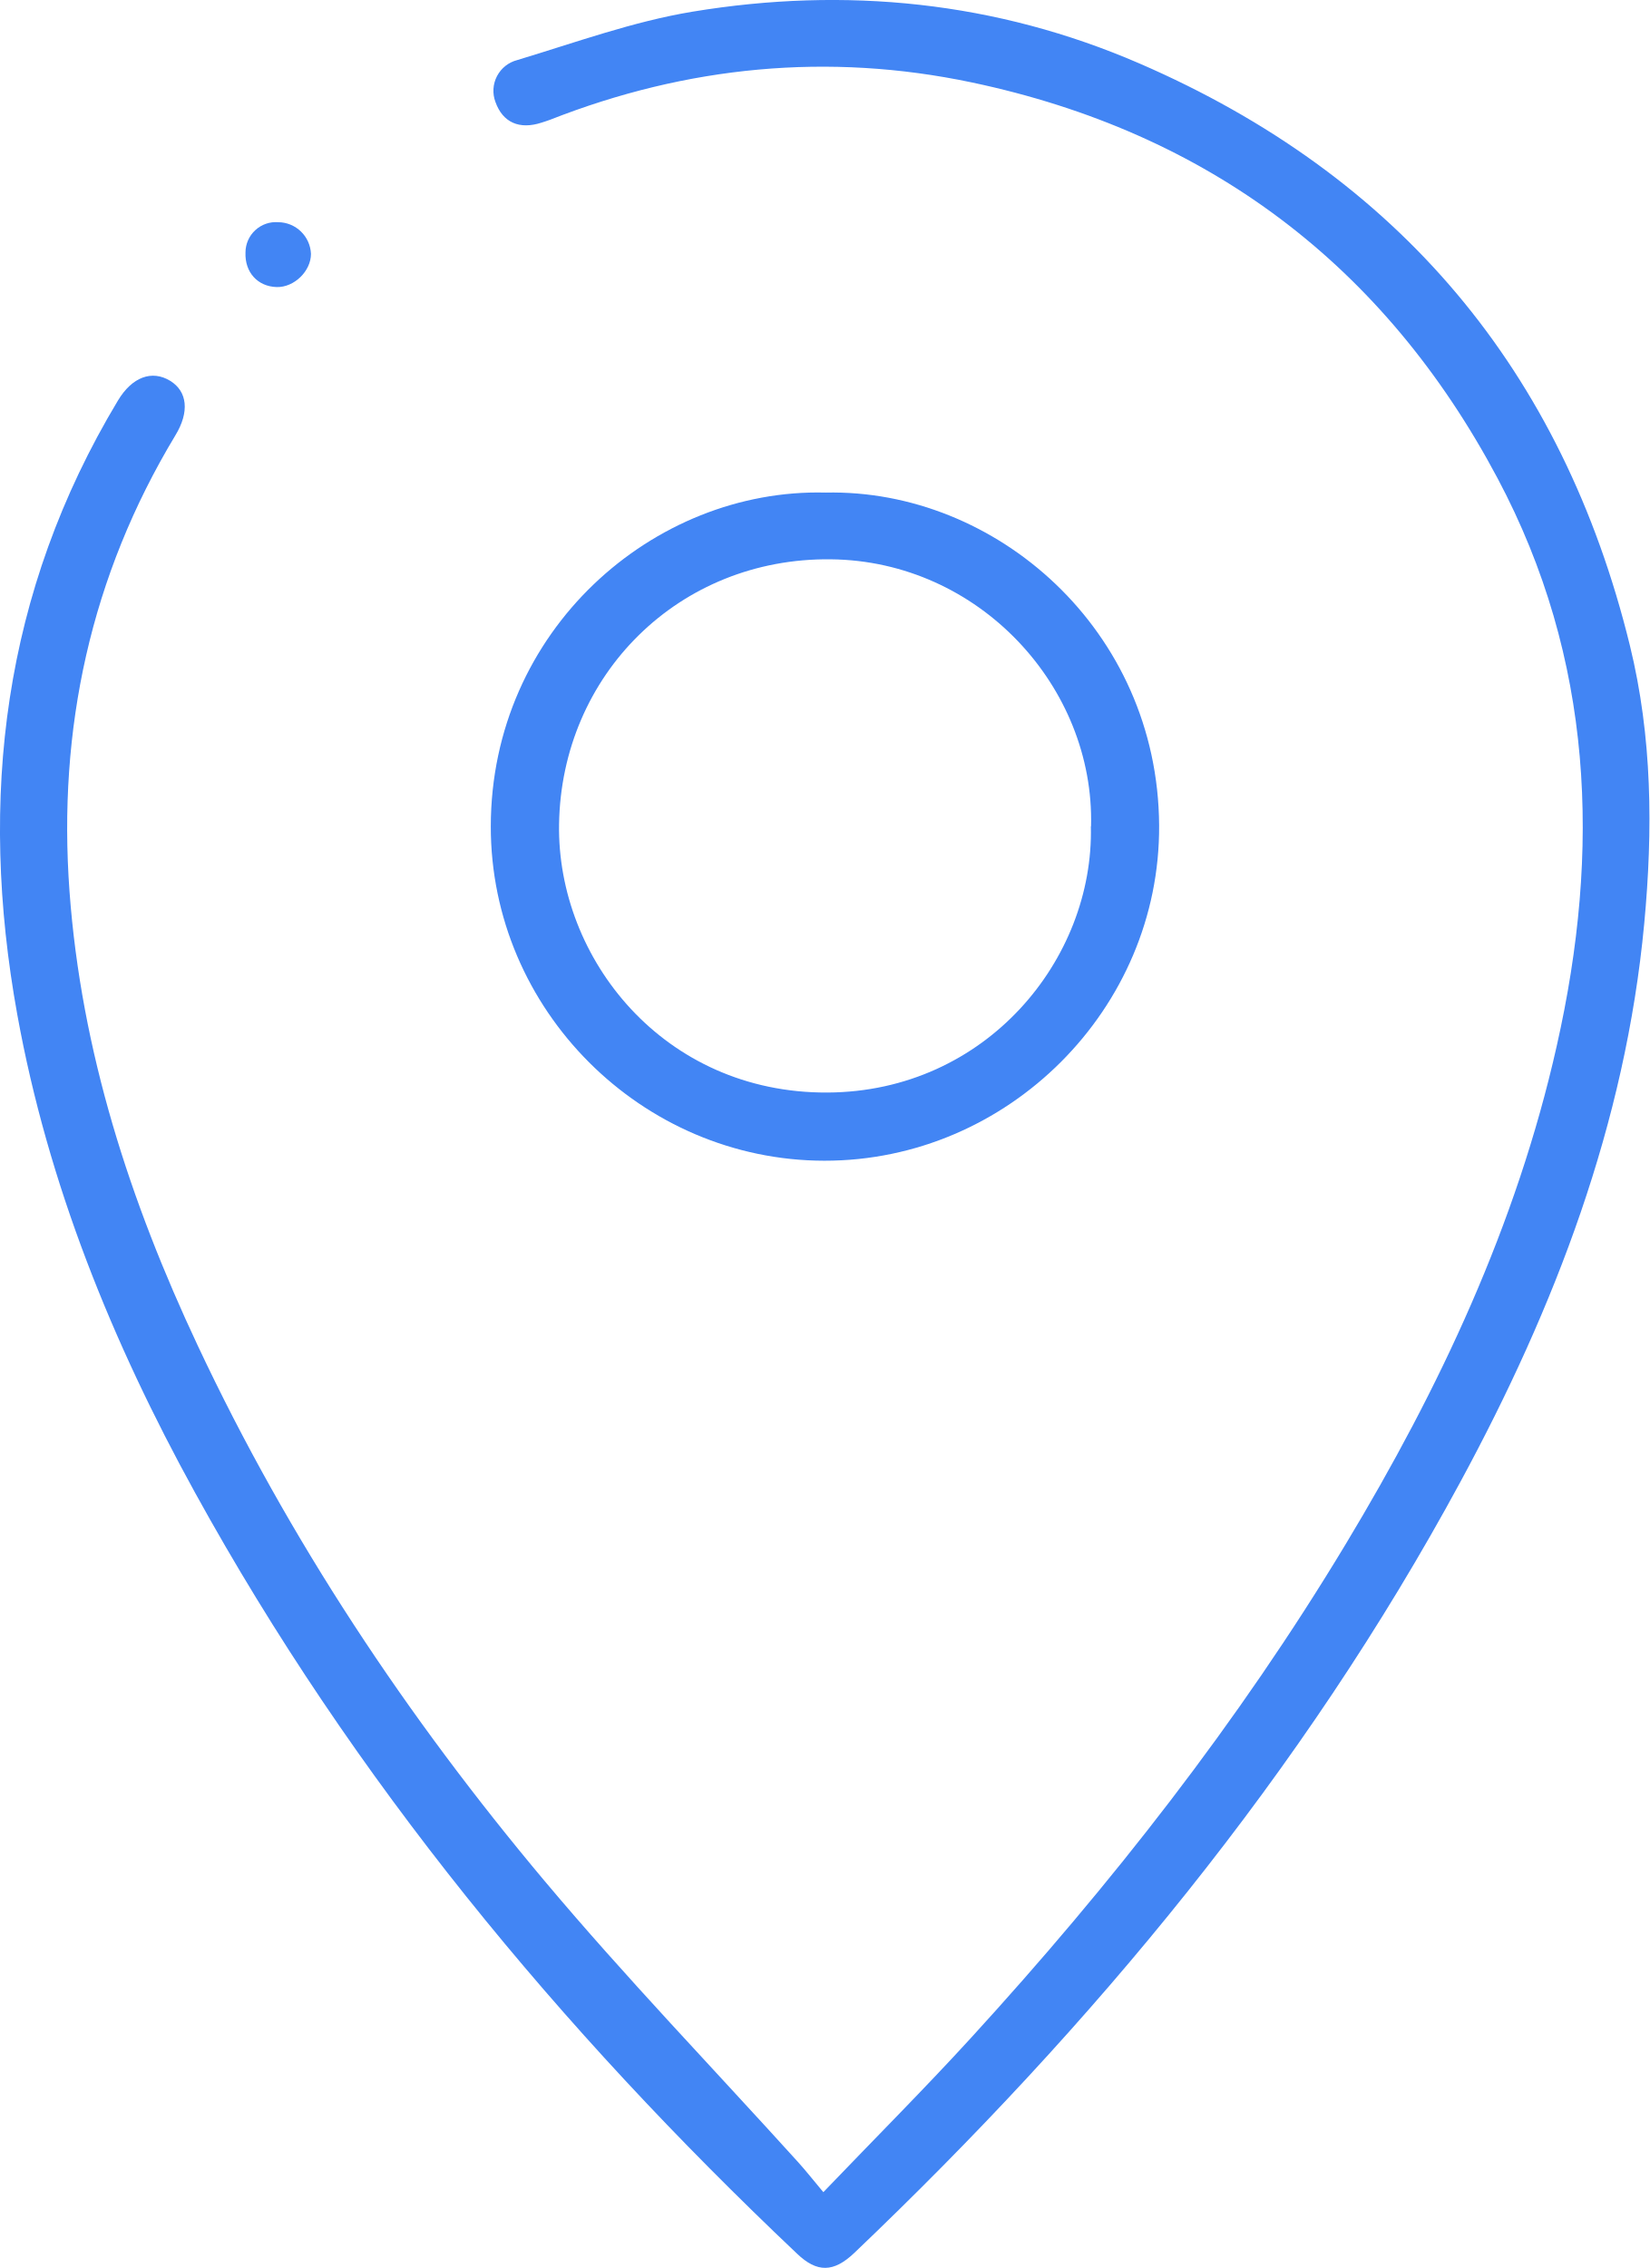
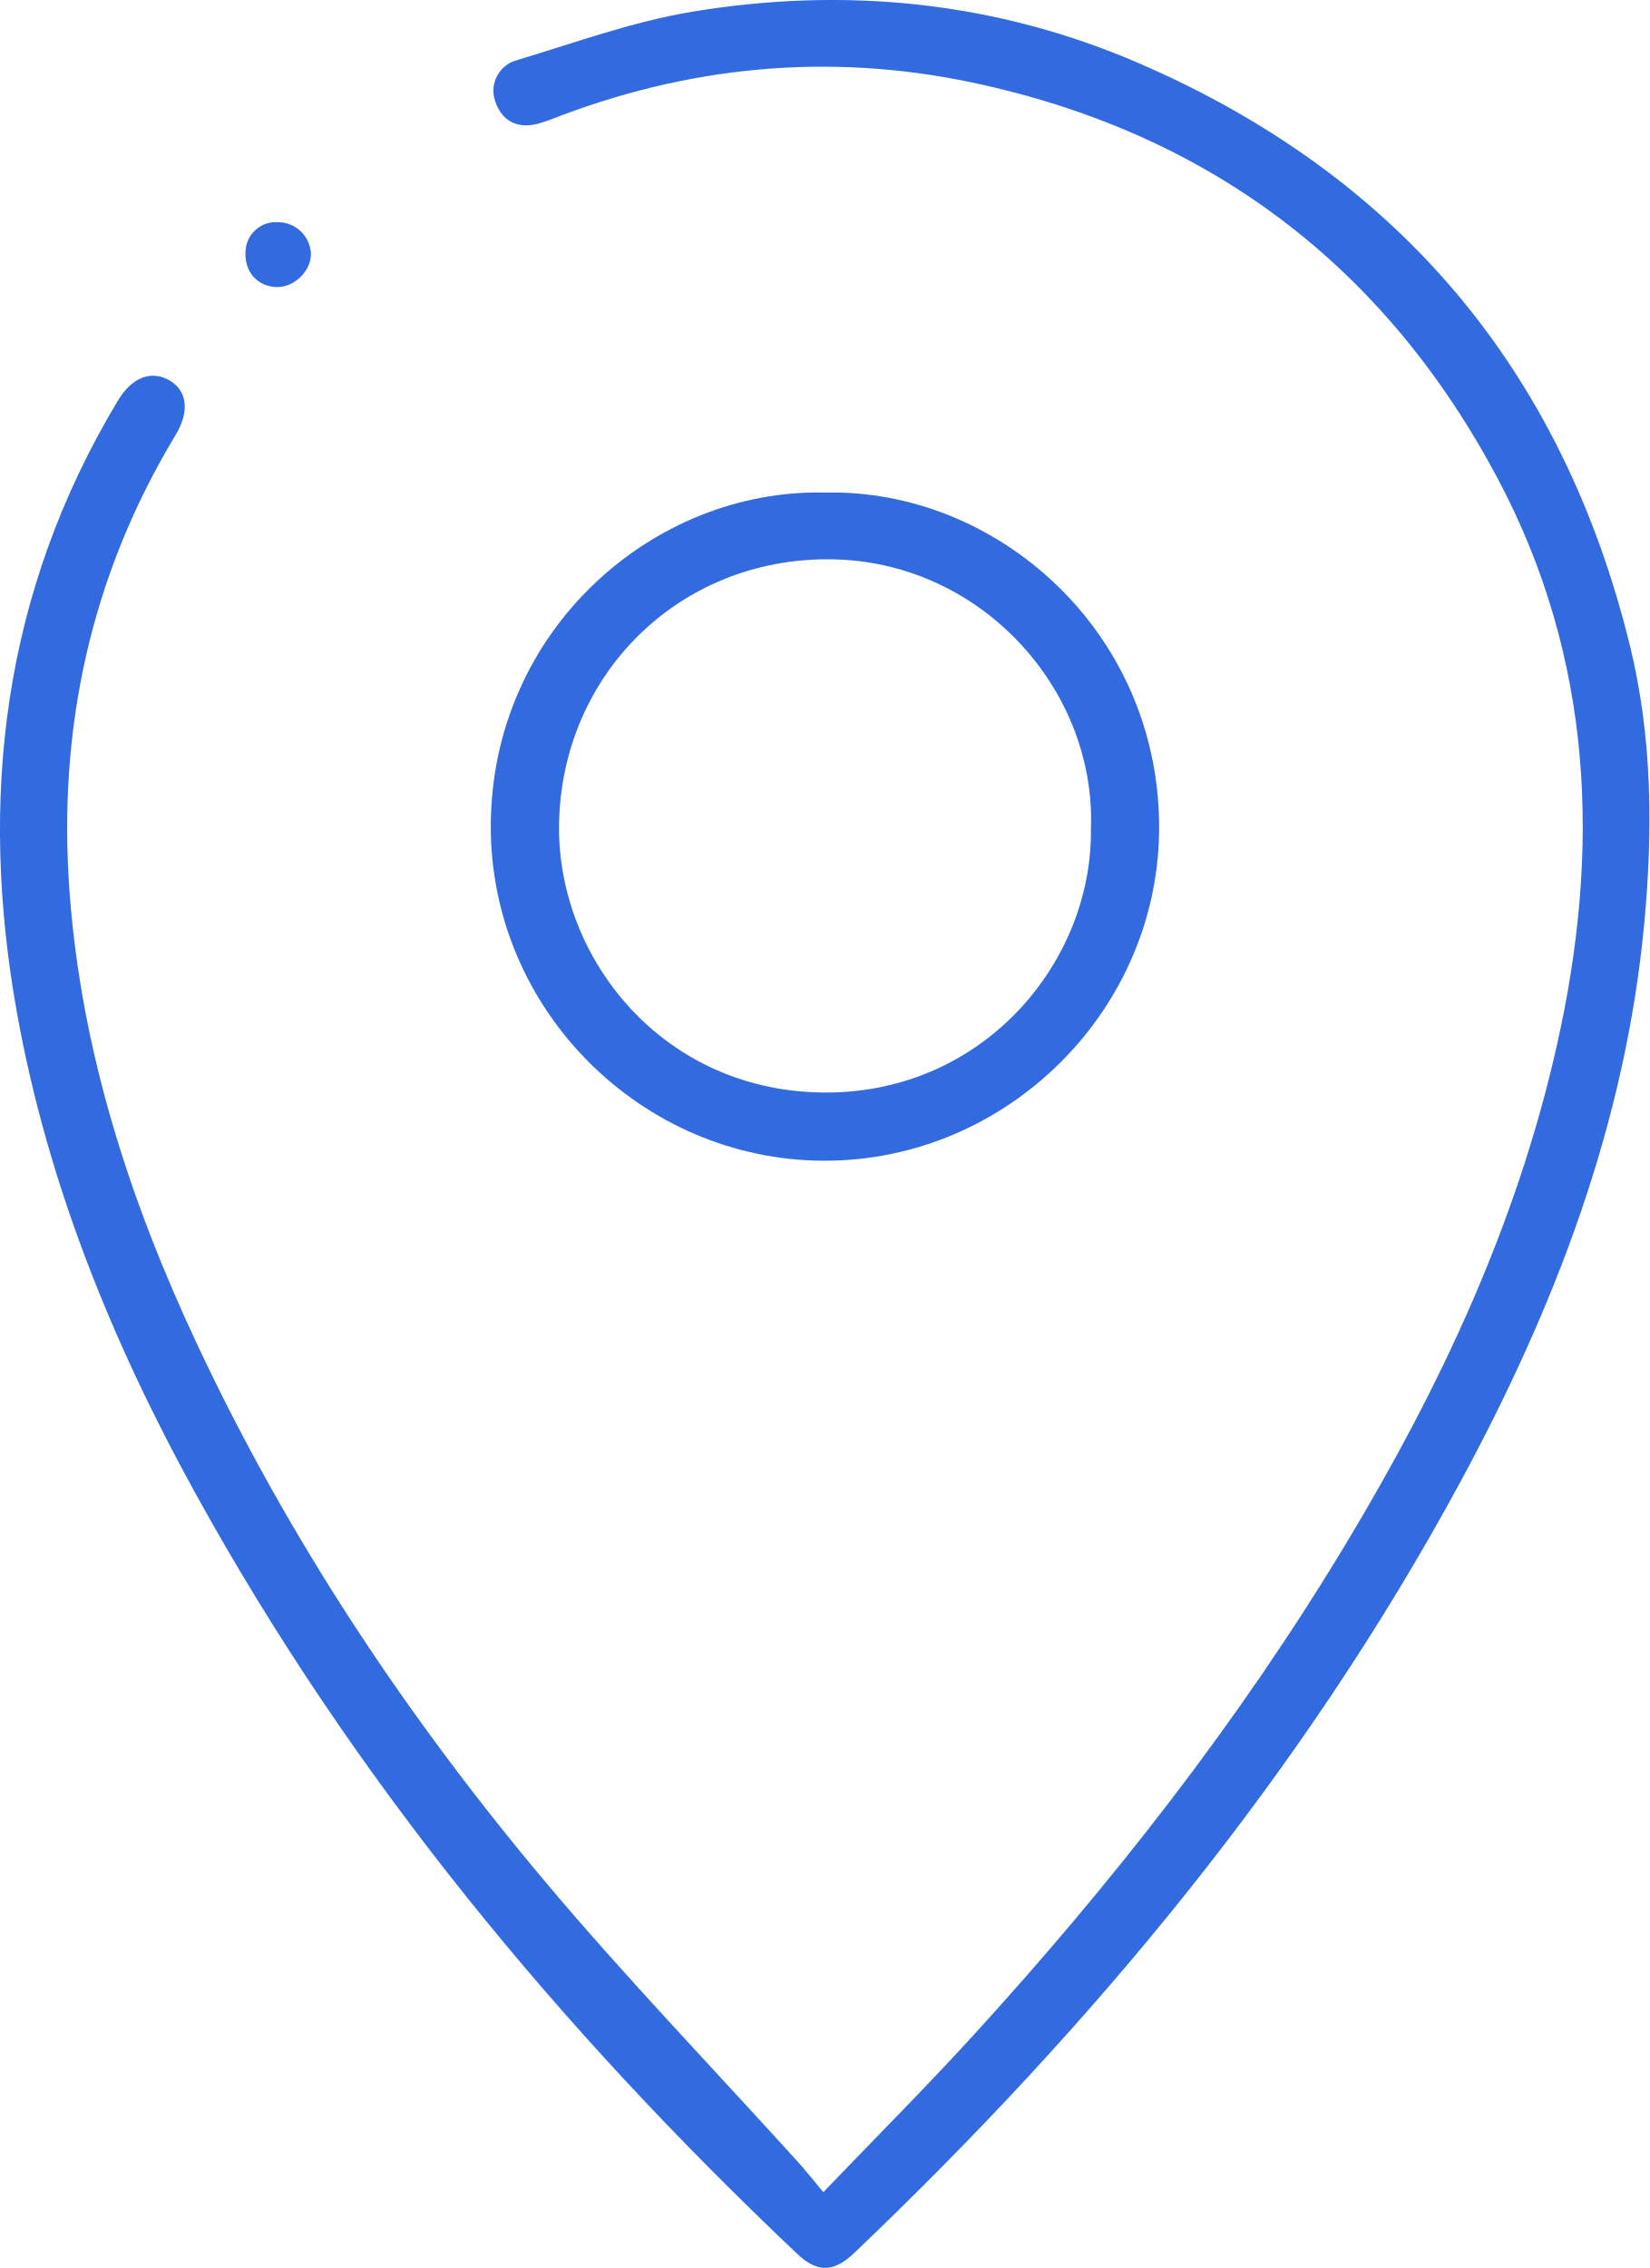
<svg xmlns="http://www.w3.org/2000/svg" id="Layer_1" data-name="Layer 1" viewBox="0 0 372.85 512.6">
  <defs>
-     <style>.cls-1{fill:#4285F4;}</style>
+     <style>.cls-1{fill:#326ADF;}</style>
  </defs>
  <path class="cls-1" d="M191.63,504.13c11.81-12.31,22.87-23.38,33.42-34.92,31.62-34.58,60.43-71.33,84.64-111.52,21.24-35.25,38.62-72.17,47.71-112.59,10-44.26,8.33-87.47-13.35-128.3-25.61-48.21-65.52-78.25-118.87-89.5-32.41-6.83-64.4-3.72-95.35,8.45-.62.24-1.26.42-1.88.63-5,1.64-8.78,0-10.44-4.66a7.17,7.17,0,0,1,4.95-9.48c13.11-3.95,26.15-8.71,39.59-10.93C196.68,5.59,230.7,9,263.05,23c58.64,25.39,95.65,69.44,110.88,131.51,5.08,20.7,5.24,41.76,3.25,62.94-4.25,45.21-20.16,86.62-41.52,126.09-35.67,65.91-83,122.8-137,174.29-4.71,4.49-8.45,4.54-13,.18C132,467.2,85.33,410.91,49.59,346,30.86,312,16.38,276.35,9.43,238,.57,189.08,6.18,142.45,32.17,99.21c3.21-5.35,7.7-7,11.85-4.45,3.86,2.4,4.37,7,1.14,12.31C26,138.84,18.55,173.43,21.23,210.13c2.64,36.13,13.66,70.08,29,102.69,20.62,43.88,47.3,83.95,78.41,121,18.3,21.78,38.09,42.31,57.2,63.43C187.61,499.2,189.26,501.3,191.63,504.13Z" transform="translate(-5.52 -8.67)" />
  <path class="cls-1" d="M192.14,120c38.46-.85,75.13,31,75.39,75.22.25,41.44-34.17,75.84-75.68,75.79-41.25-.05-75.44-34.07-75.39-75.58C116.51,151.18,153.19,119,192.14,120Zm60,75.43c.82-31.46-25.27-60-58.84-60.35-34.31-.39-60.87,26.12-61.41,59.86-.49,30.35,23.61,60.84,60.67,60.66C228.45,255.41,252.82,225.45,252.1,195.42Z" transform="translate(-5.52 -8.67)" />
  <path class="cls-1" d="M68.43,58.89a7.47,7.47,0,0,1,7.38,7.17c0,3.88-3.79,7.59-7.74,7.49-4.32-.12-7.24-3.35-7.06-7.83A6.88,6.88,0,0,1,68.43,58.89Z" transform="translate(-5.52 -8.67)" />
</svg>
